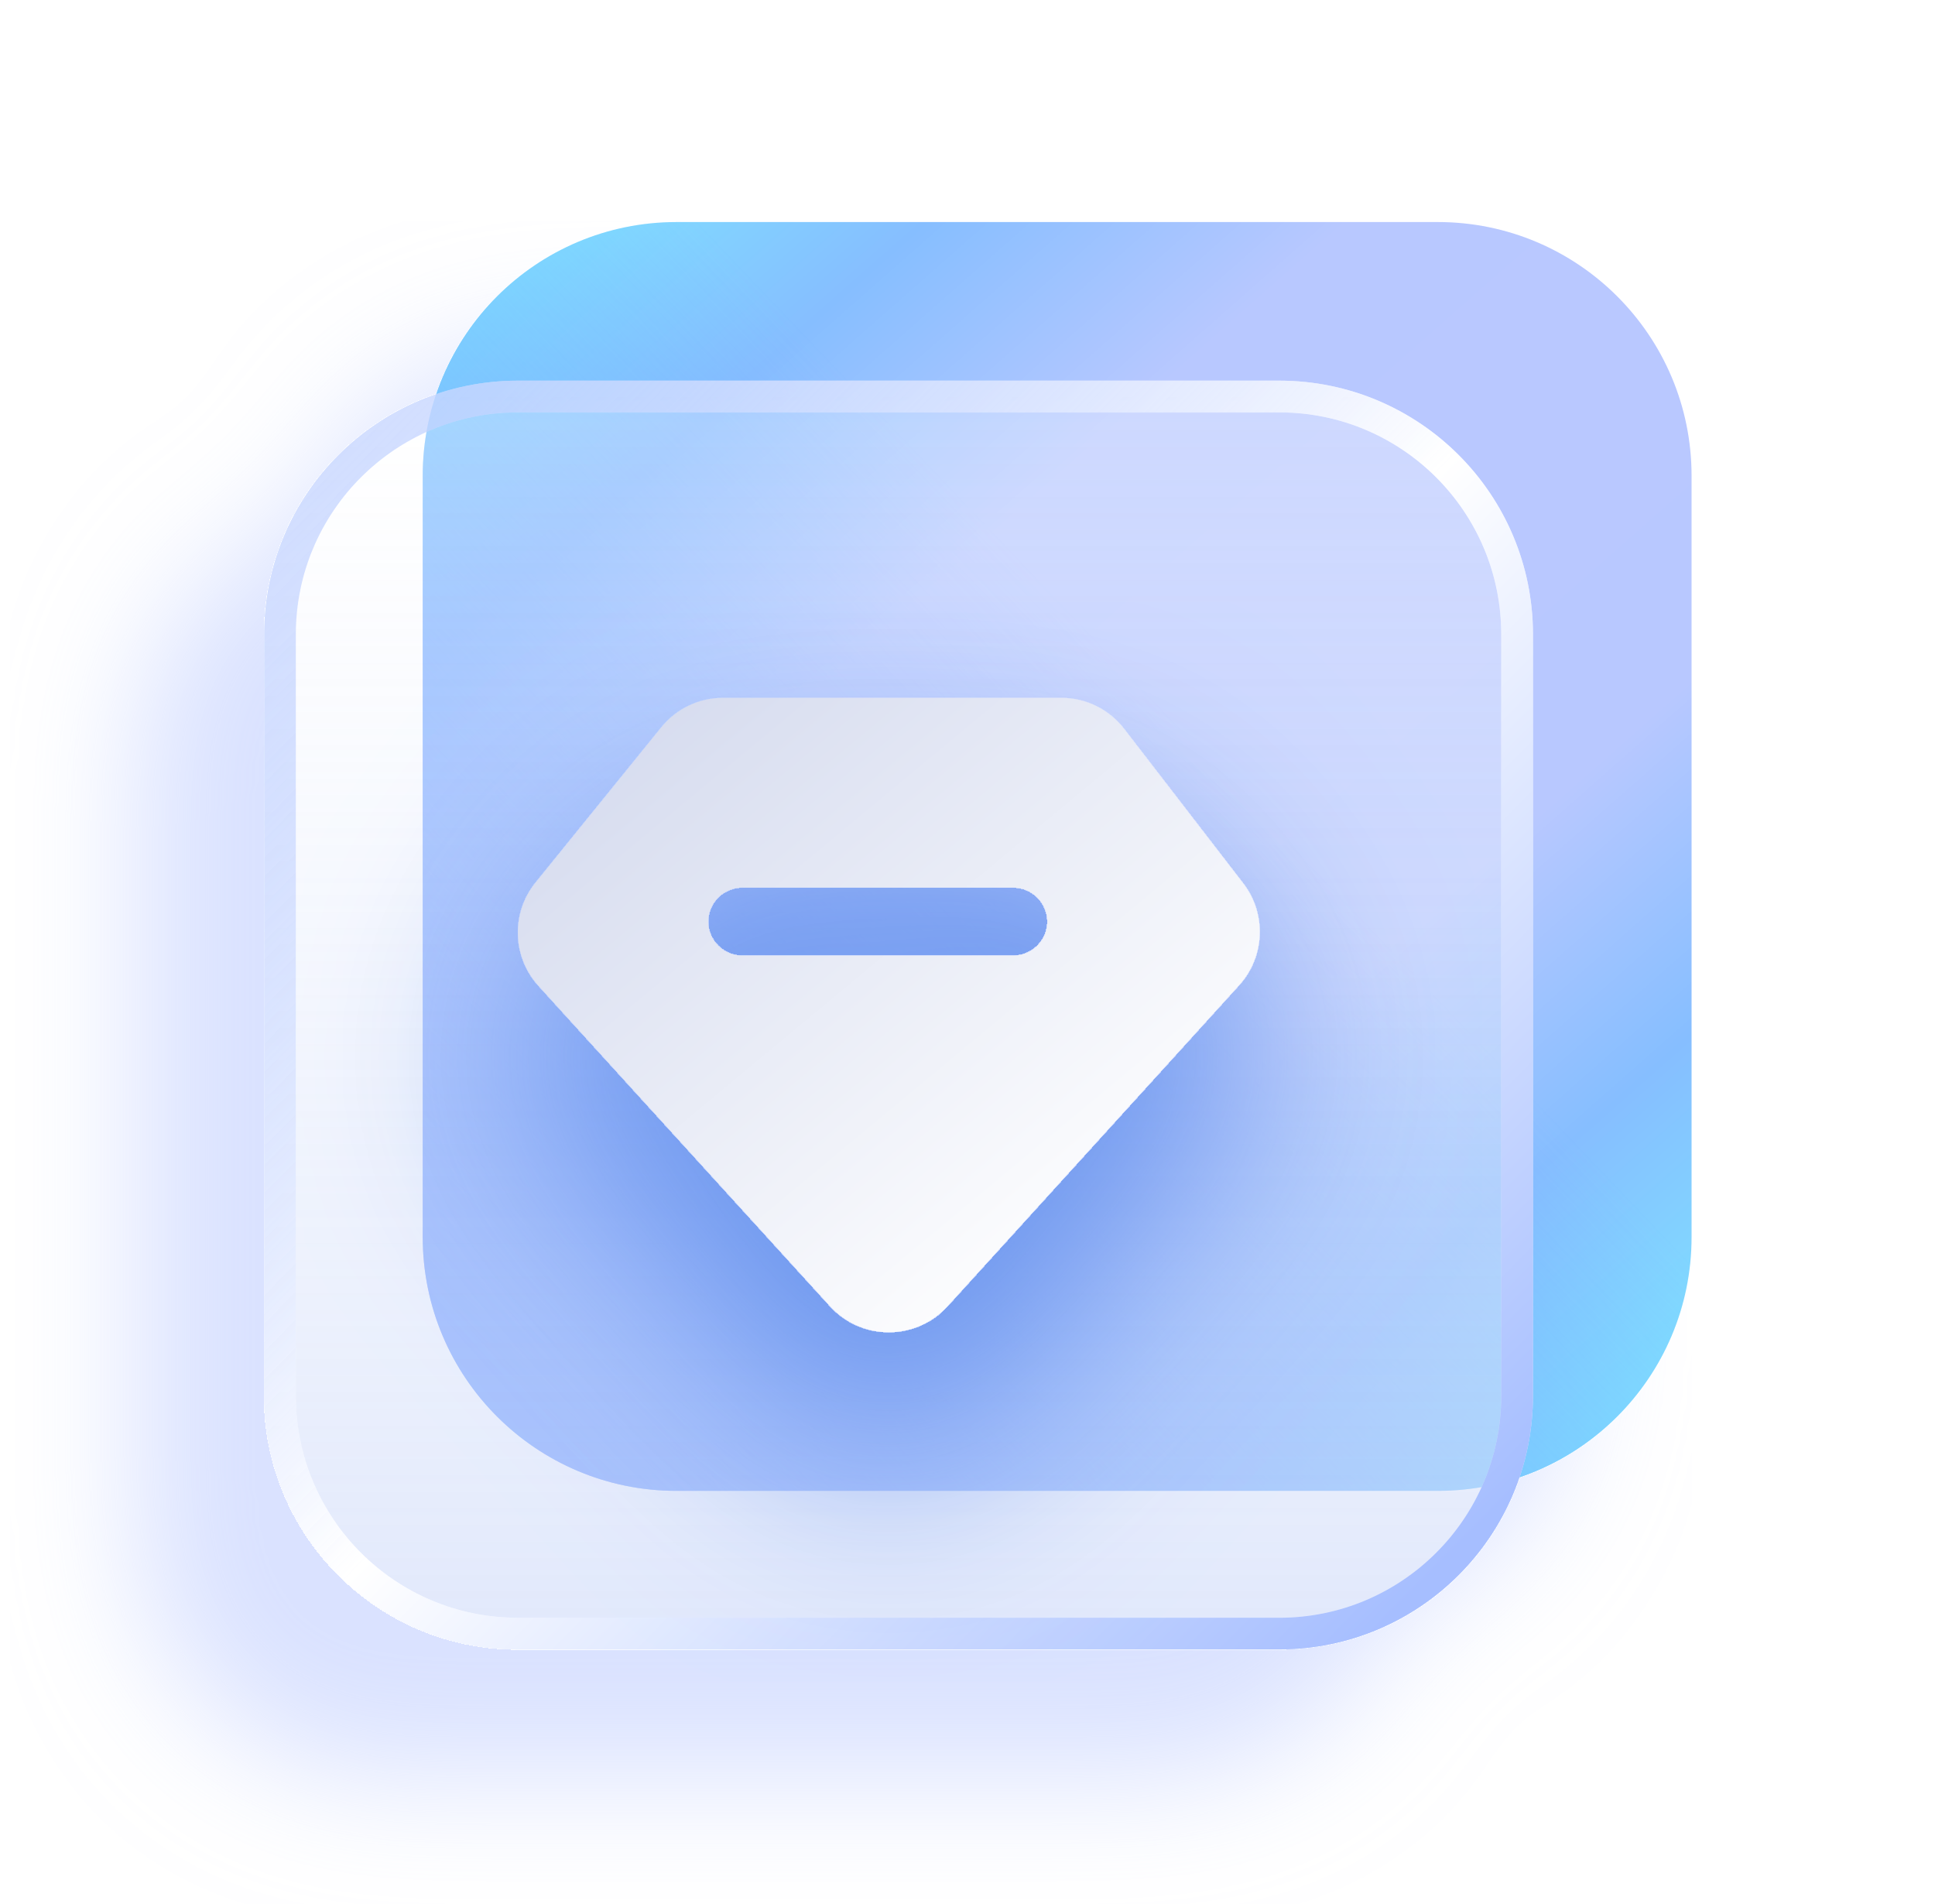
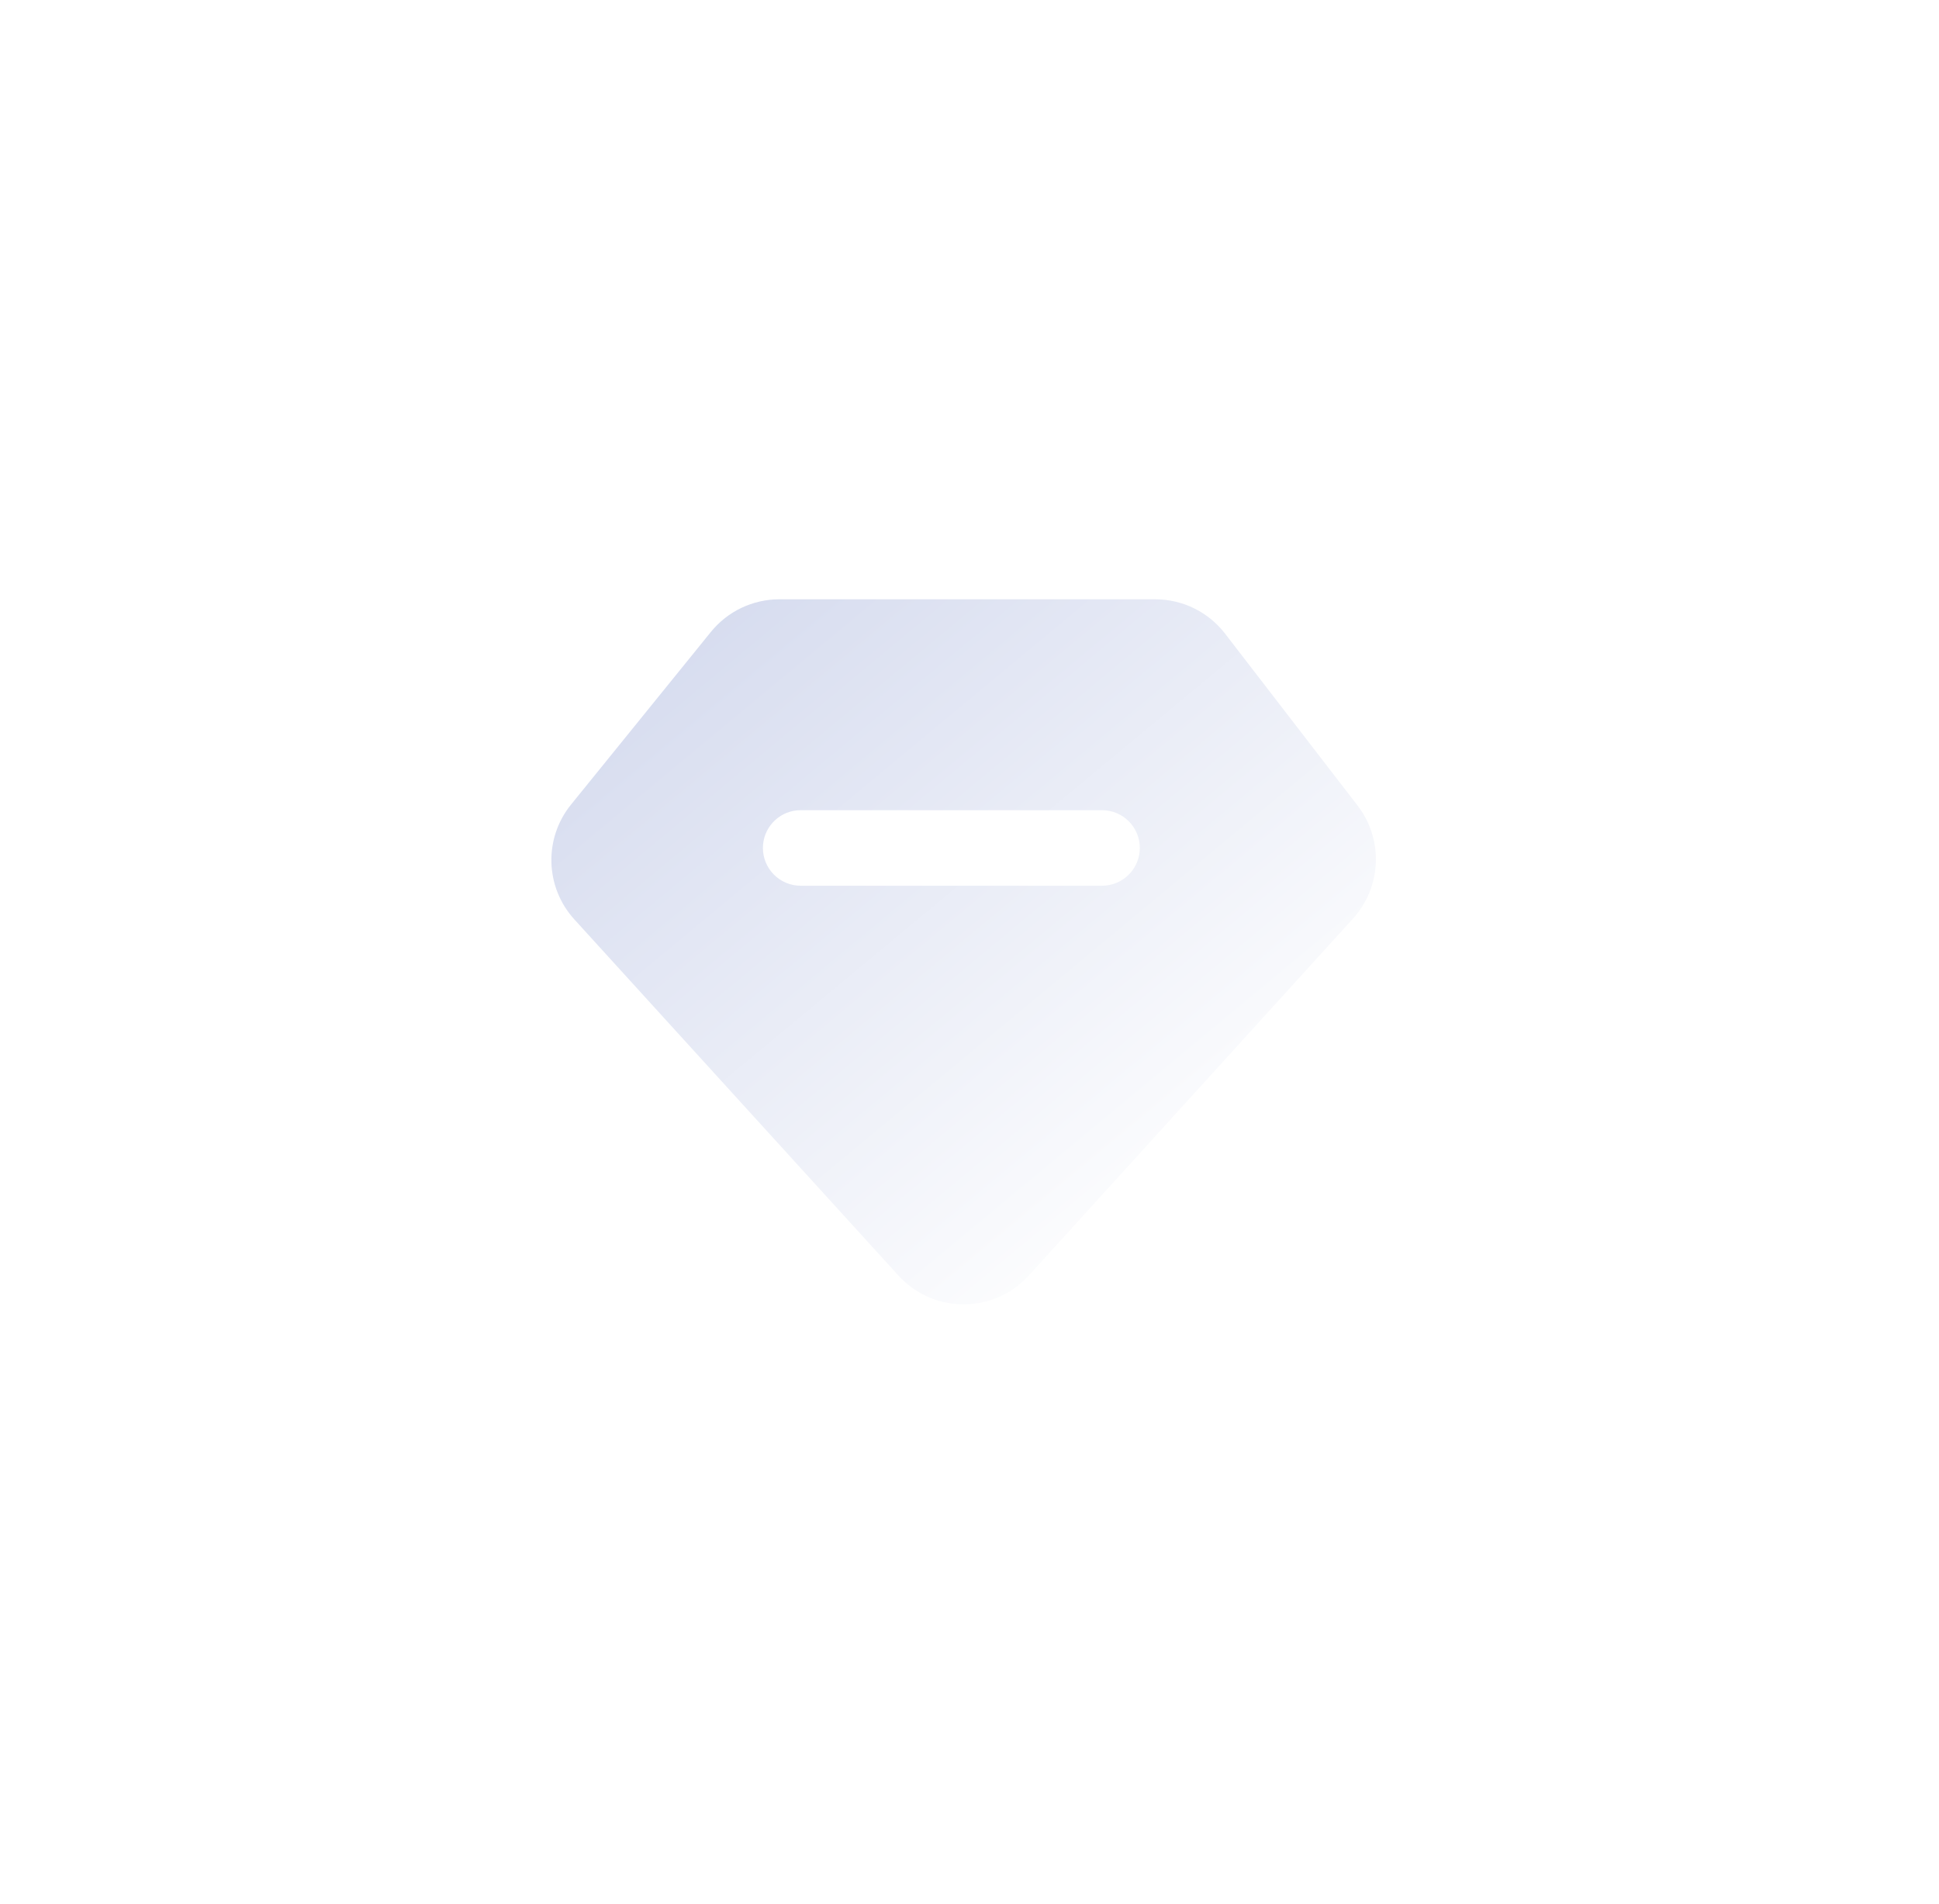
- <svg xmlns="http://www.w3.org/2000/svg" width="61" height="60" viewBox="0 0 61 60" fill="none">
-   <g id="icon-Commercial and/or SaaS">
-     <g id="Group 11">
-       <g id="Group 10" filter="url(#filter0_d_6281_18415)">
-         <g id="Rectangle 3">
-           <rect x="13.326" y="7" width="40" height="40" rx="8" fill="url(#paint0_linear_6281_18415)" />
-           <rect x="13.326" y="7" width="40" height="40" rx="8" fill="url(#paint1_linear_6281_18415)" />
-         </g>
-         <g id="Rectangle 4" filter="url(#filter1_b_6281_18415)">
-           <rect x="8.326" y="12" width="40" height="40" rx="8" fill="url(#paint2_linear_6281_18415)" fill-opacity="0.6" />
-           <rect x="8.826" y="12.5" width="39" height="39" rx="7.5" stroke="url(#paint3_linear_6281_18415)" />
-           <rect x="8.826" y="12.5" width="39" height="39" rx="7.5" stroke="url(#paint4_linear_6281_18415)" />
-         </g>
-       </g>
-       <g id="å½¢ç¶ç»å" filter="url(#filter2_d_6281_18415)">
-         <path fill-rule="evenodd" clip-rule="evenodd" d="M22.793 22H33.455C34.23 22 34.962 22.36 35.435 22.974L39.194 27.85C39.933 28.809 39.878 30.16 39.064 31.057L29.869 41.181C28.941 42.203 27.36 42.279 26.338 41.351C26.279 41.297 26.223 41.241 26.17 41.183L16.977 31.08C16.145 30.166 16.106 28.783 16.883 27.824L20.85 22.926C21.325 22.34 22.039 22 22.793 22ZM33.017 29.054C33.017 28.462 32.537 27.982 31.945 27.982H23.397L23.294 27.987C22.751 28.039 22.326 28.497 22.326 29.054C22.326 29.645 22.805 30.125 23.397 30.125H31.945L32.048 30.12C32.592 30.068 33.017 29.61 33.017 29.054Z" fill="url(#paint5_linear_6281_18415)" />
-       </g>
-     </g>
+ <svg xmlns="http://www.w3.org/2000/svg" width="55" height="54" viewBox="0 0 55 54" fill="none">
+   <g filter="url(#filter0_b_39_17039)">
+     <rect x="0.333" width="54" height="54" rx="16" fill="url(#paint0_linear_39_17039)" />
+     <rect x="0.833" y="0.5" width="53" height="53" rx="15.5" stroke="url(#paint1_linear_39_17039)" />
+     <path fill-rule="evenodd" clip-rule="evenodd" d="M22.107 17H32.769C33.544 17 34.276 17.36 34.749 17.974L38.507 22.85C39.247 23.809 39.192 25.16 38.378 26.057L29.183 36.181C28.255 37.203 26.674 37.279 25.652 36.351C25.593 36.297 25.537 36.241 25.484 36.183L16.291 26.08C15.46 25.166 15.42 23.783 16.197 22.824L20.164 17.926C20.639 17.34 21.353 17 22.107 17ZM32.331 24.054C32.331 23.462 31.851 22.982 31.259 22.982H22.711L22.608 22.987C22.065 23.039 21.64 23.497 21.64 24.054C21.64 24.645 22.119 25.125 22.711 25.125H31.259L31.362 25.12C31.906 25.068 32.331 24.61 32.331 24.054Z" fill="url(#paint2_linear_39_17039)" />
  </g>
  <defs>
-     <filter id="filter0_d_6281_18415" x="0.326" y="7" width="53" height="53" filterUnits="userSpaceOnUse" color-interpolation-filters="sRGB">
+     <filter id="filter0_b_39_17039" x="-29.666" y="-30" width="114" height="114" filterUnits="userSpaceOnUse" color-interpolation-filters="sRGB">
      <feFlood flood-opacity="0" result="BackgroundImageFix" />
-       <feColorMatrix in="SourceAlpha" type="matrix" values="0 0 0 0 0 0 0 0 0 0 0 0 0 0 0 0 0 0 127 0" result="hardAlpha" />
-       <feOffset dx="-4" dy="4" />
-       <feGaussianBlur stdDeviation="2" />
-       <feComposite in2="hardAlpha" operator="out" />
-       <feColorMatrix type="matrix" values="0 0 0 0 0.756 0 0 0 0 0.809 0 0 0 0 1 0 0 0 0.6 0" />
-       <feBlend mode="normal" in2="BackgroundImageFix" result="effect1_dropShadow_6281_18415" />
-       <feBlend mode="normal" in="SourceGraphic" in2="effect1_dropShadow_6281_18415" result="shape" />
+       <feGaussianBlur in="BackgroundImageFix" stdDeviation="15" />
+       <feComposite in2="SourceAlpha" operator="in" result="effect1_backgroundBlur_39_17039" />
+       <feBlend mode="normal" in="SourceGraphic" in2="effect1_backgroundBlur_39_17039" result="shape" />
    </filter>
-     <filter id="filter1_b_6281_18415" x="5.326" y="9" width="46" height="46" filterUnits="userSpaceOnUse" color-interpolation-filters="sRGB">
-       <feFlood flood-opacity="0" result="BackgroundImageFix" />
-       <feGaussianBlur in="BackgroundImageFix" stdDeviation="1.5" />
-       <feComposite in2="SourceAlpha" operator="in" result="effect1_backgroundBlur_6281_18415" />
-       <feBlend mode="normal" in="SourceGraphic" in2="effect1_backgroundBlur_6281_18415" result="shape" />
-     </filter>
-     <filter id="filter2_d_6281_18415" x="9.326" y="19" width="37.388" height="34" filterUnits="userSpaceOnUse" color-interpolation-filters="sRGB">
-       <feFlood flood-opacity="0" result="BackgroundImageFix" />
-       <feColorMatrix in="SourceAlpha" type="matrix" values="0 0 0 0 0 0 0 0 0 0 0 0 0 0 0 0 0 0 127 0" result="hardAlpha" />
-       <feOffset dy="4" />
-       <feGaussianBlur stdDeviation="3.5" />
-       <feComposite in2="hardAlpha" operator="out" />
-       <feColorMatrix type="matrix" values="0 0 0 0 0.386 0 0 0 0 0.562 0 0 0 0 0.929 0 0 0 1 0" />
-       <feBlend mode="normal" in2="BackgroundImageFix" result="effect1_dropShadow_6281_18415" />
-       <feBlend mode="normal" in="SourceGraphic" in2="effect1_dropShadow_6281_18415" result="shape" />
-     </filter>
-     <linearGradient id="paint0_linear_6281_18415" x1="15.326" y1="9" x2="48.826" y2="47" gradientUnits="userSpaceOnUse">
-       <stop stop-color="#7FE0FF" />
-       <stop offset="0.151" stop-color="#86BEFF" />
-       <stop offset="0.325" stop-color="#B8C8FF" />
-       <stop offset="0.497" stop-color="#B9C8FF" />
-       <stop offset="0.68" stop-color="#B8C8FF" />
-       <stop offset="0.846" stop-color="#86BEFF" />
-       <stop offset="1" stop-color="#7FE0FF" />
+     <linearGradient id="paint0_linear_39_17039" x1="3.382" y1="50.951" x2="51.285" y2="3.049" gradientUnits="userSpaceOnUse">
+       <stop stop-color="white" stop-opacity="0.2" />
+       <stop offset="1" stop-color="white" stop-opacity="0.6" />
    </linearGradient>
-     <linearGradient id="paint1_linear_6281_18415" x1="36.826" y1="22.5" x2="15.326" y2="43" gradientUnits="userSpaceOnUse">
-       <stop stop-color="#739FFF" stop-opacity="0" />
-       <stop offset="1" stop-color="#739FFF" />
+     <linearGradient id="paint1_linear_39_17039" x1="4.145" y1="4.247" x2="49.284" y2="52.511" gradientUnits="userSpaceOnUse">
+       <stop stop-color="white" />
+       <stop offset="1" stop-color="white" stop-opacity="0" />
    </linearGradient>
-     <linearGradient id="paint2_linear_6281_18415" x1="21.446" y1="12" x2="21.446" y2="52" gradientUnits="userSpaceOnUse">
-       <stop stop-color="white" stop-opacity="0.5" />
-       <stop offset="1" stop-color="#CDD9F9" />
-     </linearGradient>
-     <linearGradient id="paint3_linear_6281_18415" x1="45.326" y1="13.5" x2="11.826" y2="50" gradientUnits="userSpaceOnUse">
-       <stop stop-color="white" stop-opacity="0.4" />
-       <stop offset="1" stop-color="white" stop-opacity="0.4" />
-     </linearGradient>
-     <linearGradient id="paint4_linear_6281_18415" x1="8.326" y1="15" x2="44.326" y2="50.5" gradientUnits="userSpaceOnUse">
-       <stop stop-color="#A6BEFF" stop-opacity="0.5" />
-       <stop offset="0.52" stop-color="white" />
-       <stop offset="1" stop-color="#A6BEFF" />
-     </linearGradient>
-     <linearGradient id="paint5_linear_6281_18415" x1="17.391" y1="23.366" x2="32.591" y2="41.659" gradientUnits="userSpaceOnUse">
+     <linearGradient id="paint2_linear_39_17039" x1="16.705" y1="18.366" x2="31.905" y2="36.659" gradientUnits="userSpaceOnUse">
      <stop stop-color="#D4DAEE" />
      <stop offset="1" stop-color="white" />
    </linearGradient>
  </defs>
</svg>
